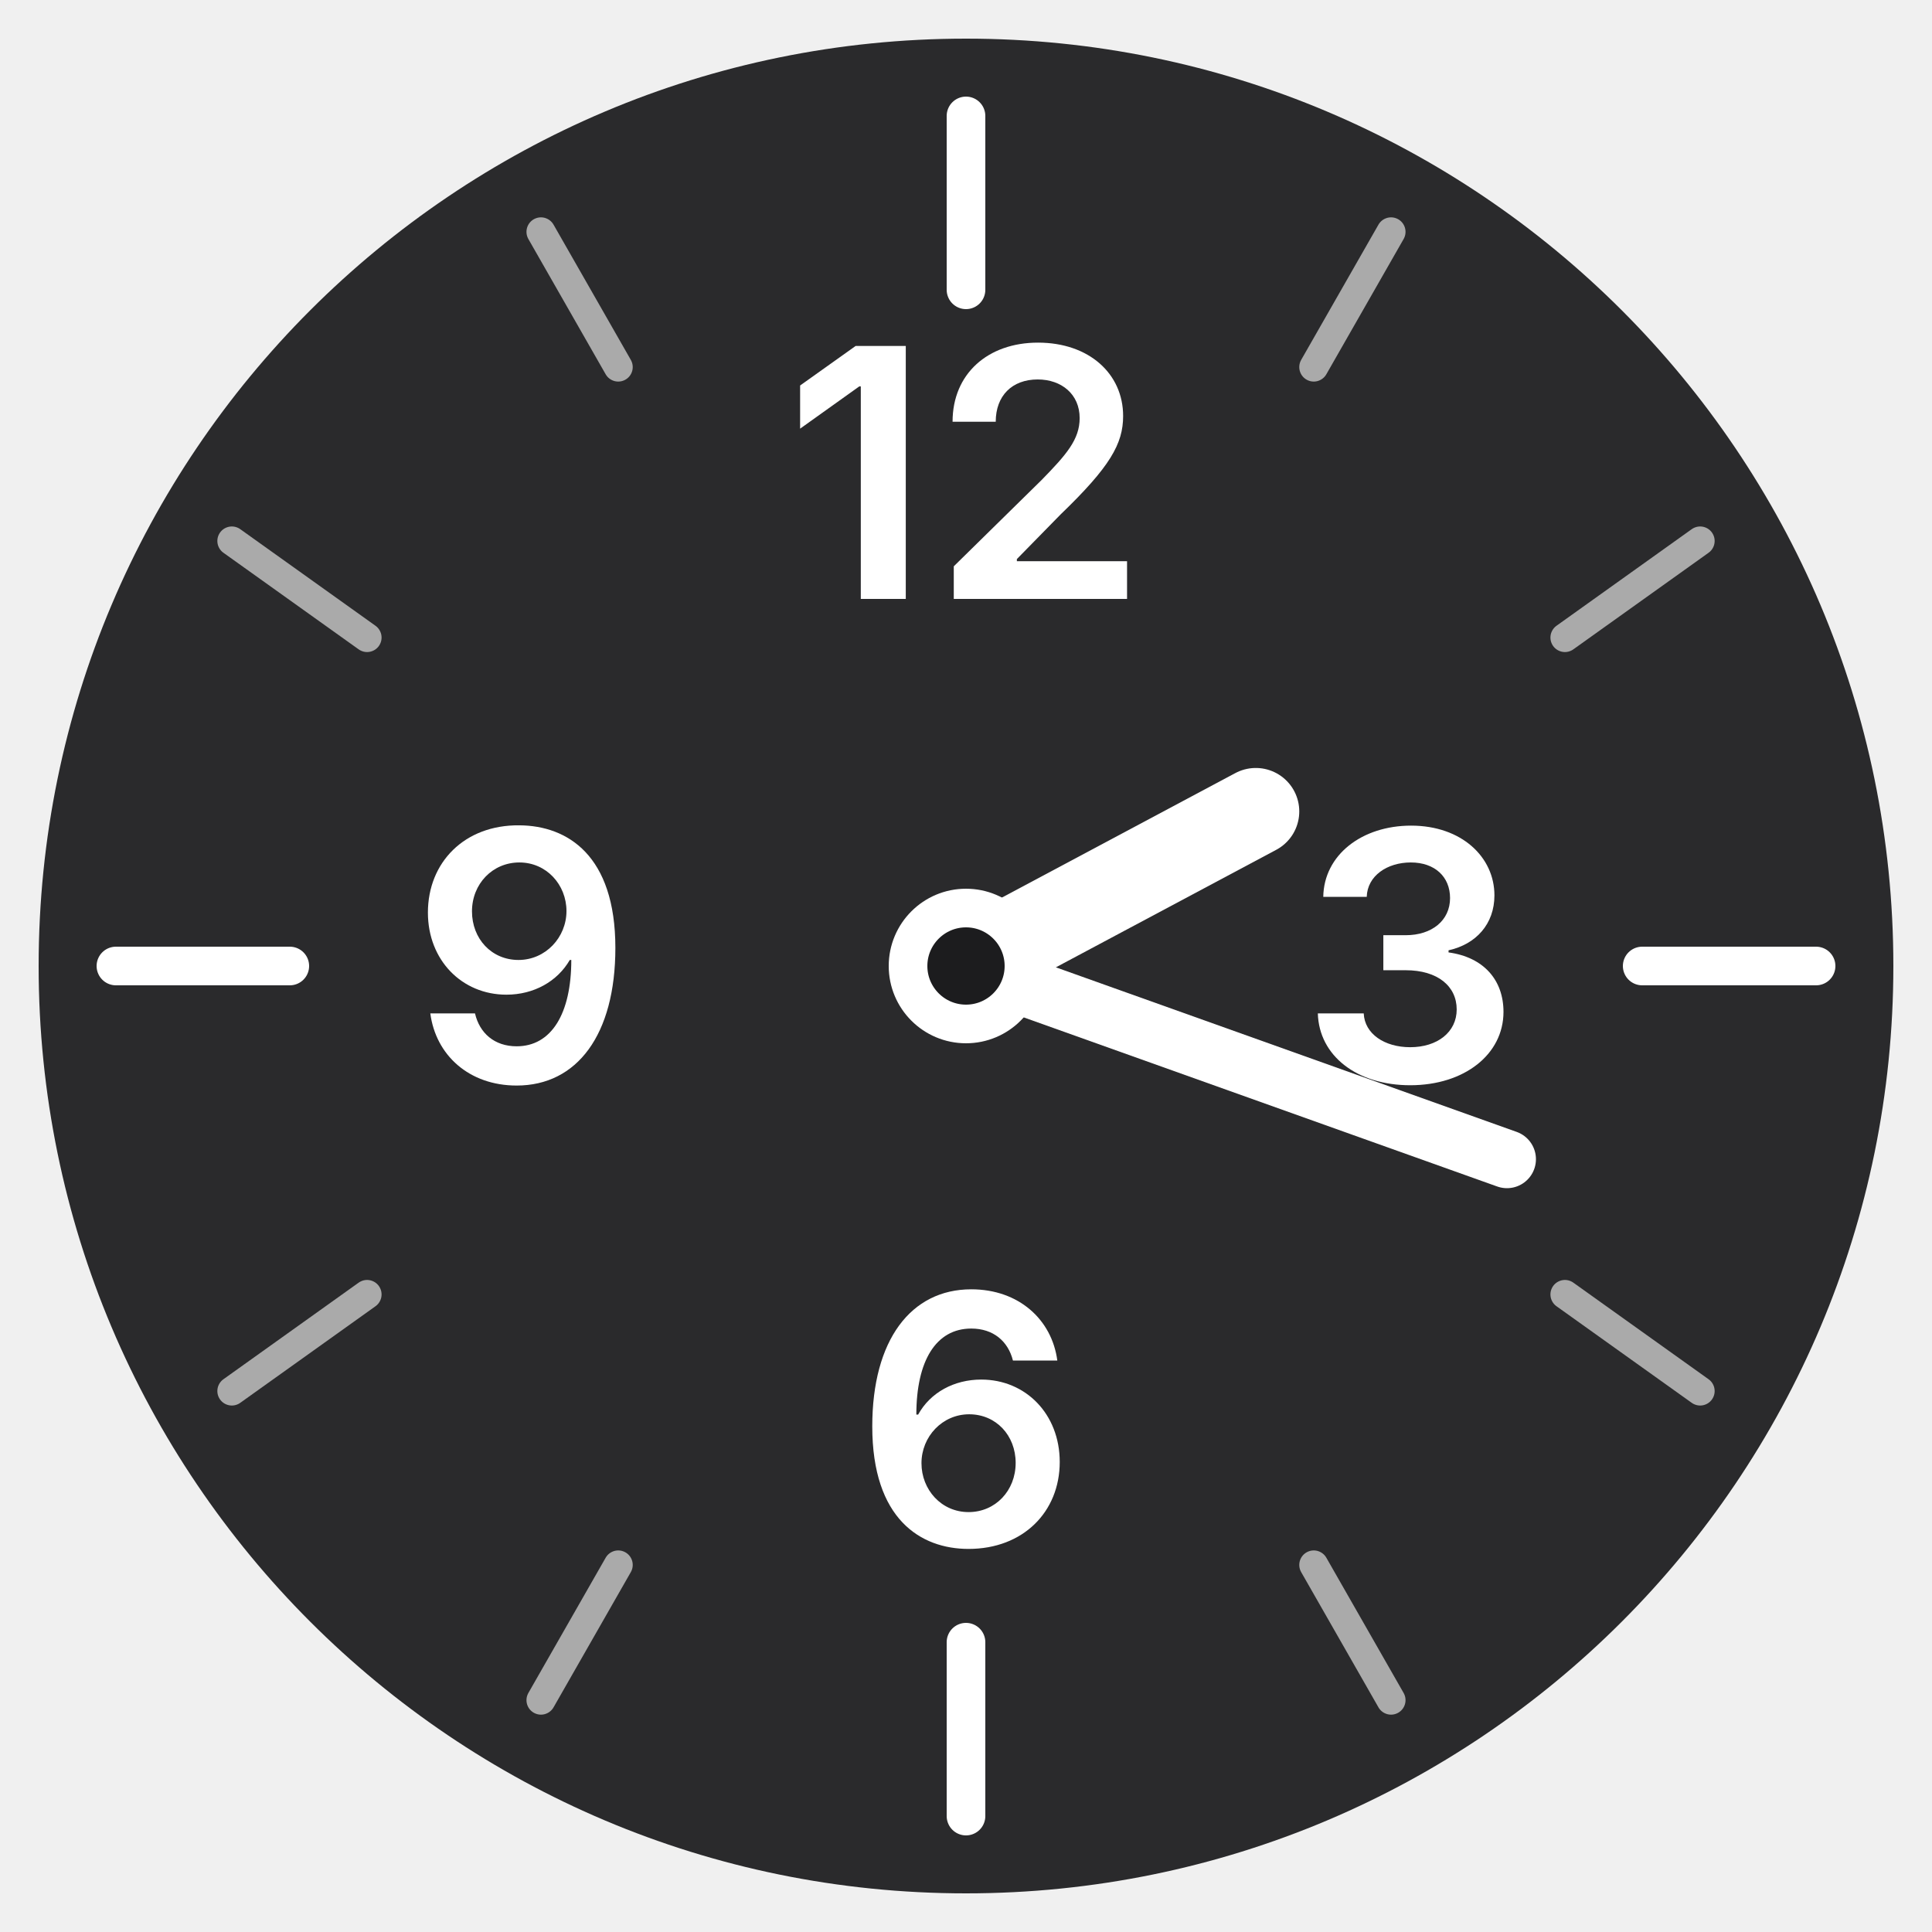
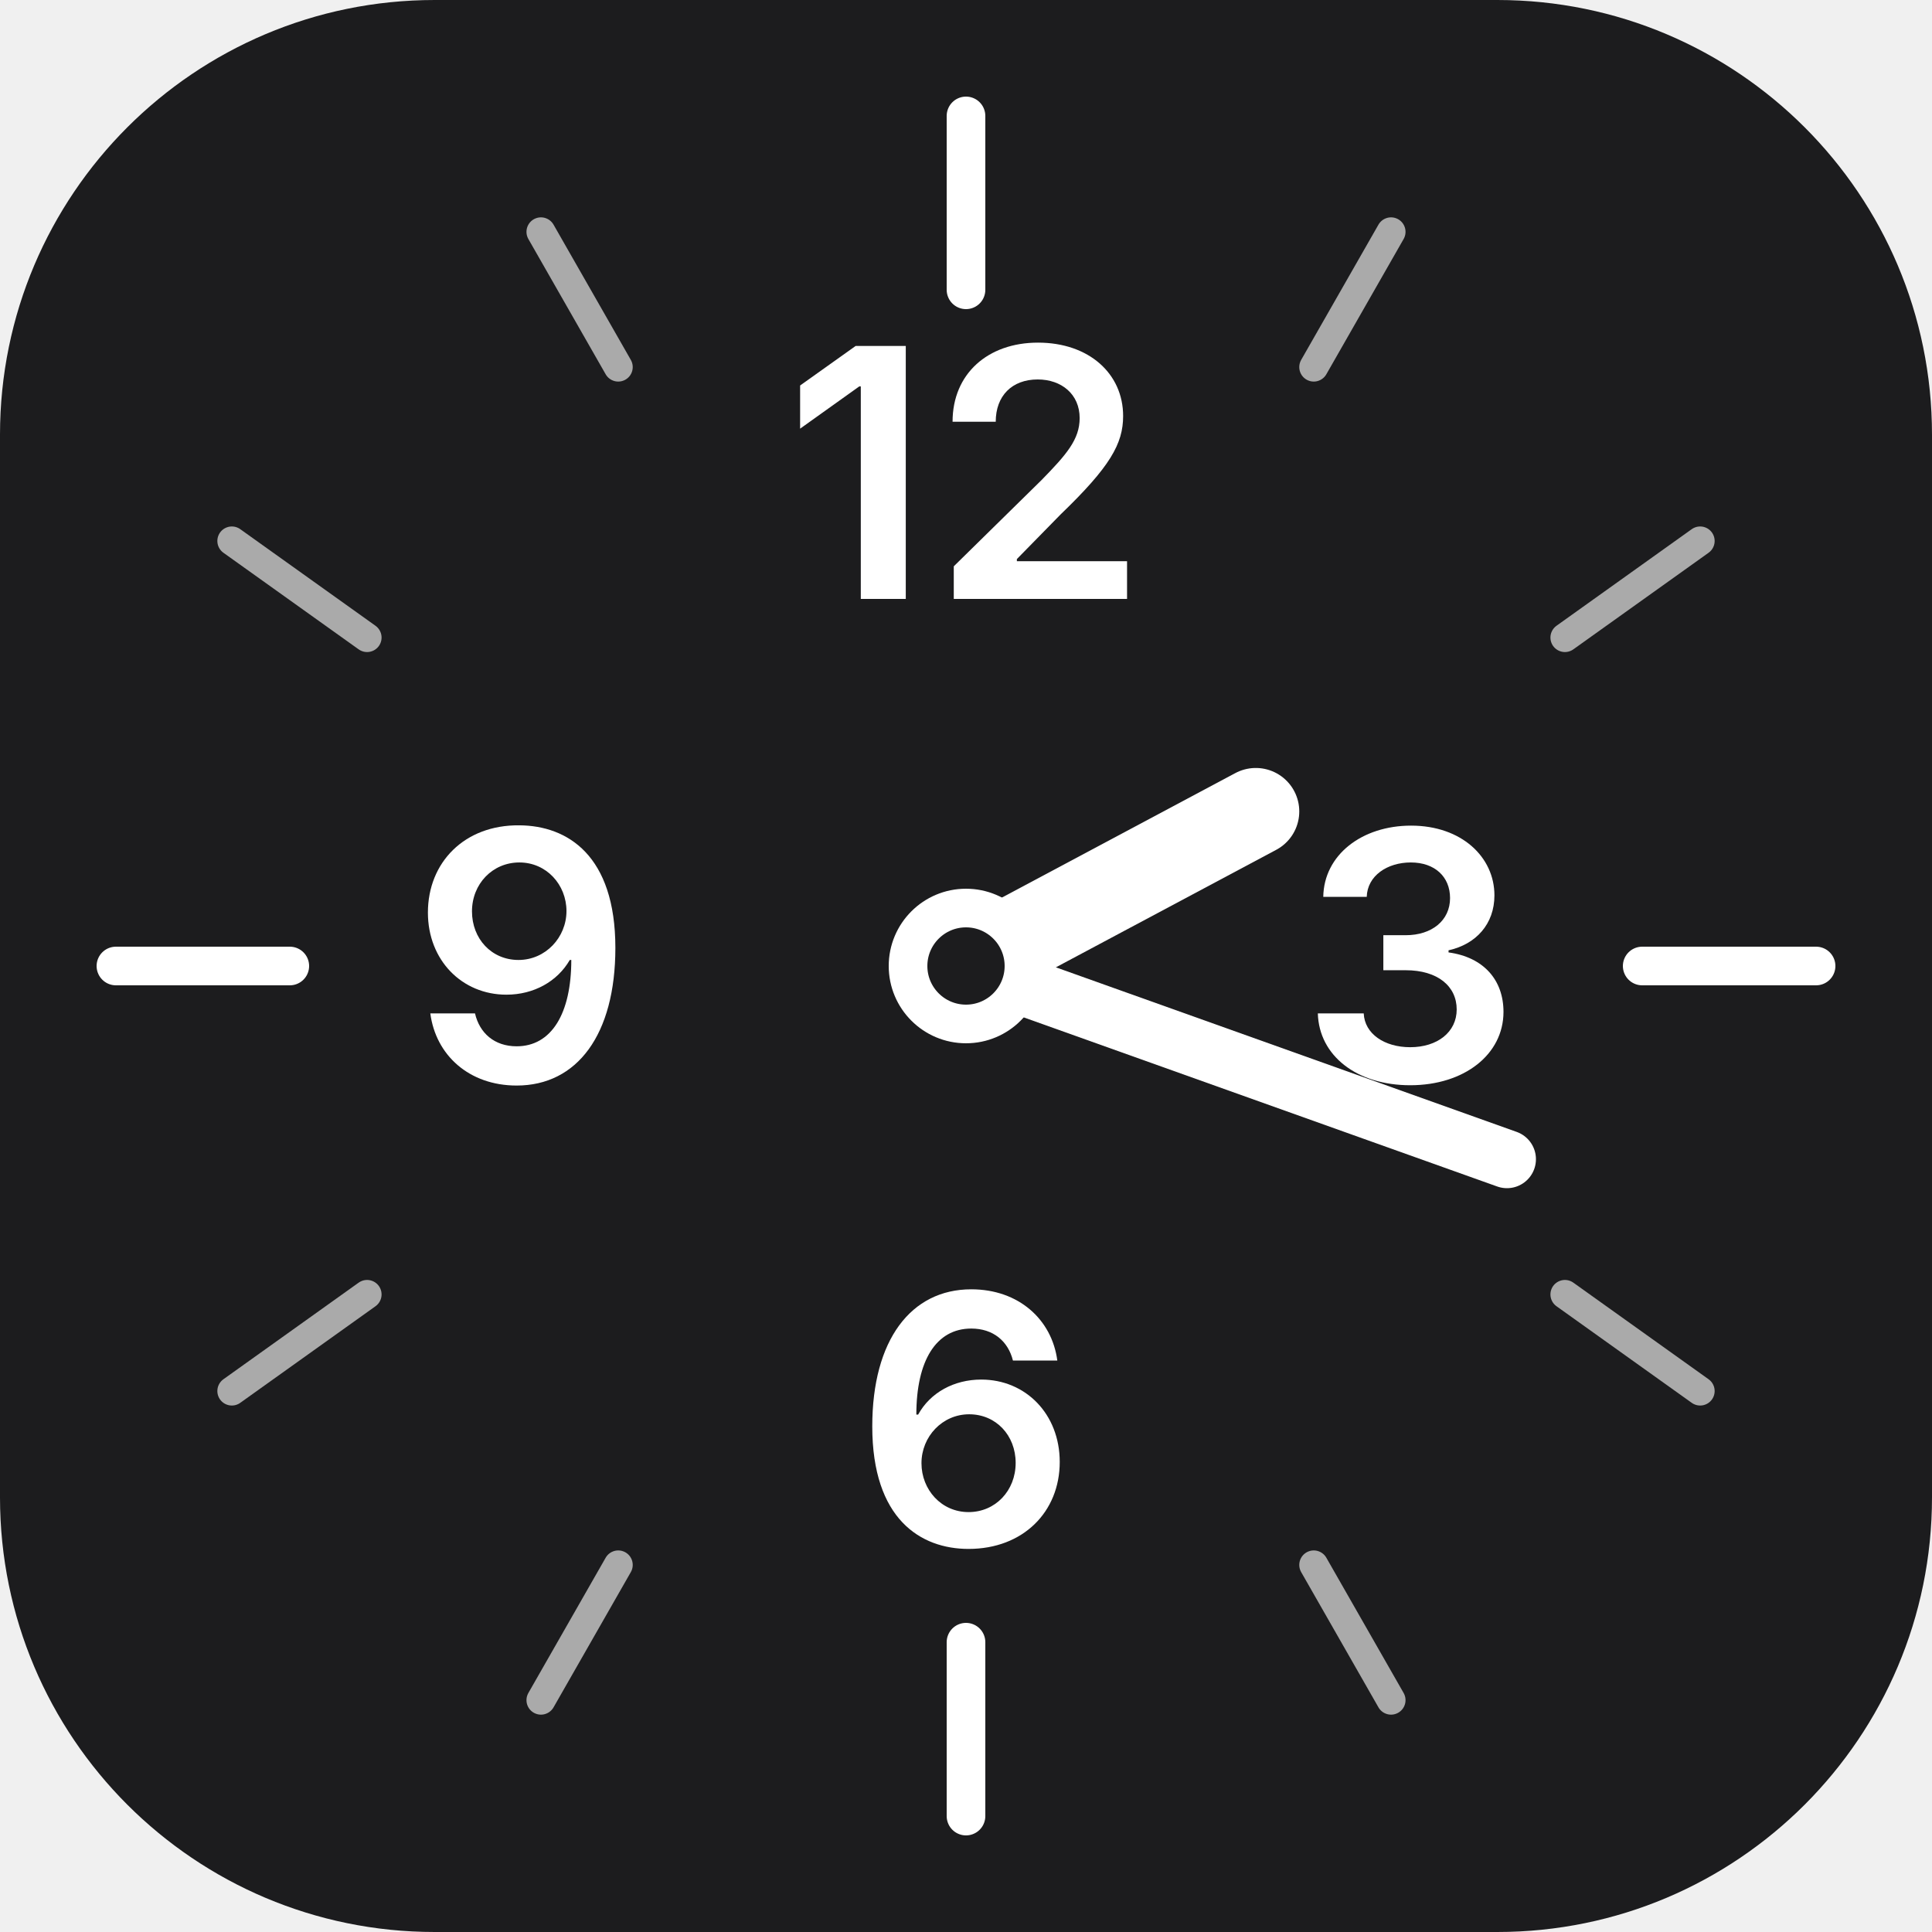
<svg xmlns="http://www.w3.org/2000/svg" viewBox="0 0 100 100">
-   <circle cx="50" cy="50" r="48" fill="#2a2a2c" />
+   <rect width="100" height="100" rx="22.5" fill="#1c1c1e" />
  <line x1="50" y1="6" x2="50" y2="15" stroke="#fff" stroke-width="2" stroke-linecap="round" />
  <line x1="72" y1="12" x2="68" y2="19" stroke="#aaa" stroke-width="1.5" stroke-linecap="round" />
  <line x1="88" y1="28" x2="81" y2="33" stroke="#aaa" stroke-width="1.5" stroke-linecap="round" />
  <line x1="94" y1="50" x2="85" y2="50" stroke="#fff" stroke-width="2" stroke-linecap="round" />
  <line x1="88" y1="72" x2="81" y2="67" stroke="#aaa" stroke-width="1.5" stroke-linecap="round" />
  <line x1="72" y1="88" x2="68" y2="81" stroke="#aaa" stroke-width="1.5" stroke-linecap="round" />
  <line x1="50" y1="94" x2="50" y2="85" stroke="#fff" stroke-width="2" stroke-linecap="round" />
  <line x1="28" y1="88" x2="32" y2="81" stroke="#aaa" stroke-width="1.5" stroke-linecap="round" />
  <line x1="12" y1="72" x2="19" y2="67" stroke="#aaa" stroke-width="1.5" stroke-linecap="round" />
  <line x1="6" y1="50" x2="15" y2="50" stroke="#fff" stroke-width="2" stroke-linecap="round" />
  <line x1="12" y1="28" x2="19" y2="33" stroke="#aaa" stroke-width="1.5" stroke-linecap="round" />
  <line x1="28" y1="12" x2="32" y2="19" stroke="#aaa" stroke-width="1.5" stroke-linecap="round" />
  <text x="50" y="31" font-family="-apple-system, system-ui, sans-serif" font-size="18" font-weight="600" fill="#fff" text-anchor="middle">12</text>
  <text x="50" y="80" font-family="-apple-system, system-ui, sans-serif" font-size="18" font-weight="600" fill="#fff" text-anchor="middle">6</text>
  <text x="27" y="56" font-family="-apple-system, system-ui, sans-serif" font-size="18" font-weight="600" fill="#fff" text-anchor="middle">9</text>
  <text x="73" y="56" font-family="-apple-system, system-ui, sans-serif" font-size="18" font-weight="600" fill="#fff" text-anchor="middle">3</text>
  <line x1="50" y1="50" x2="65" y2="42" stroke="#fff" stroke-width="4.5" stroke-linecap="round" />
  <line x1="50" y1="50" x2="78" y2="60" stroke="#fff" stroke-width="3" stroke-linecap="round" />
  <circle cx="50" cy="50" r="3" fill="#1c1c1e" stroke="#fff" stroke-width="2" />
</svg>
